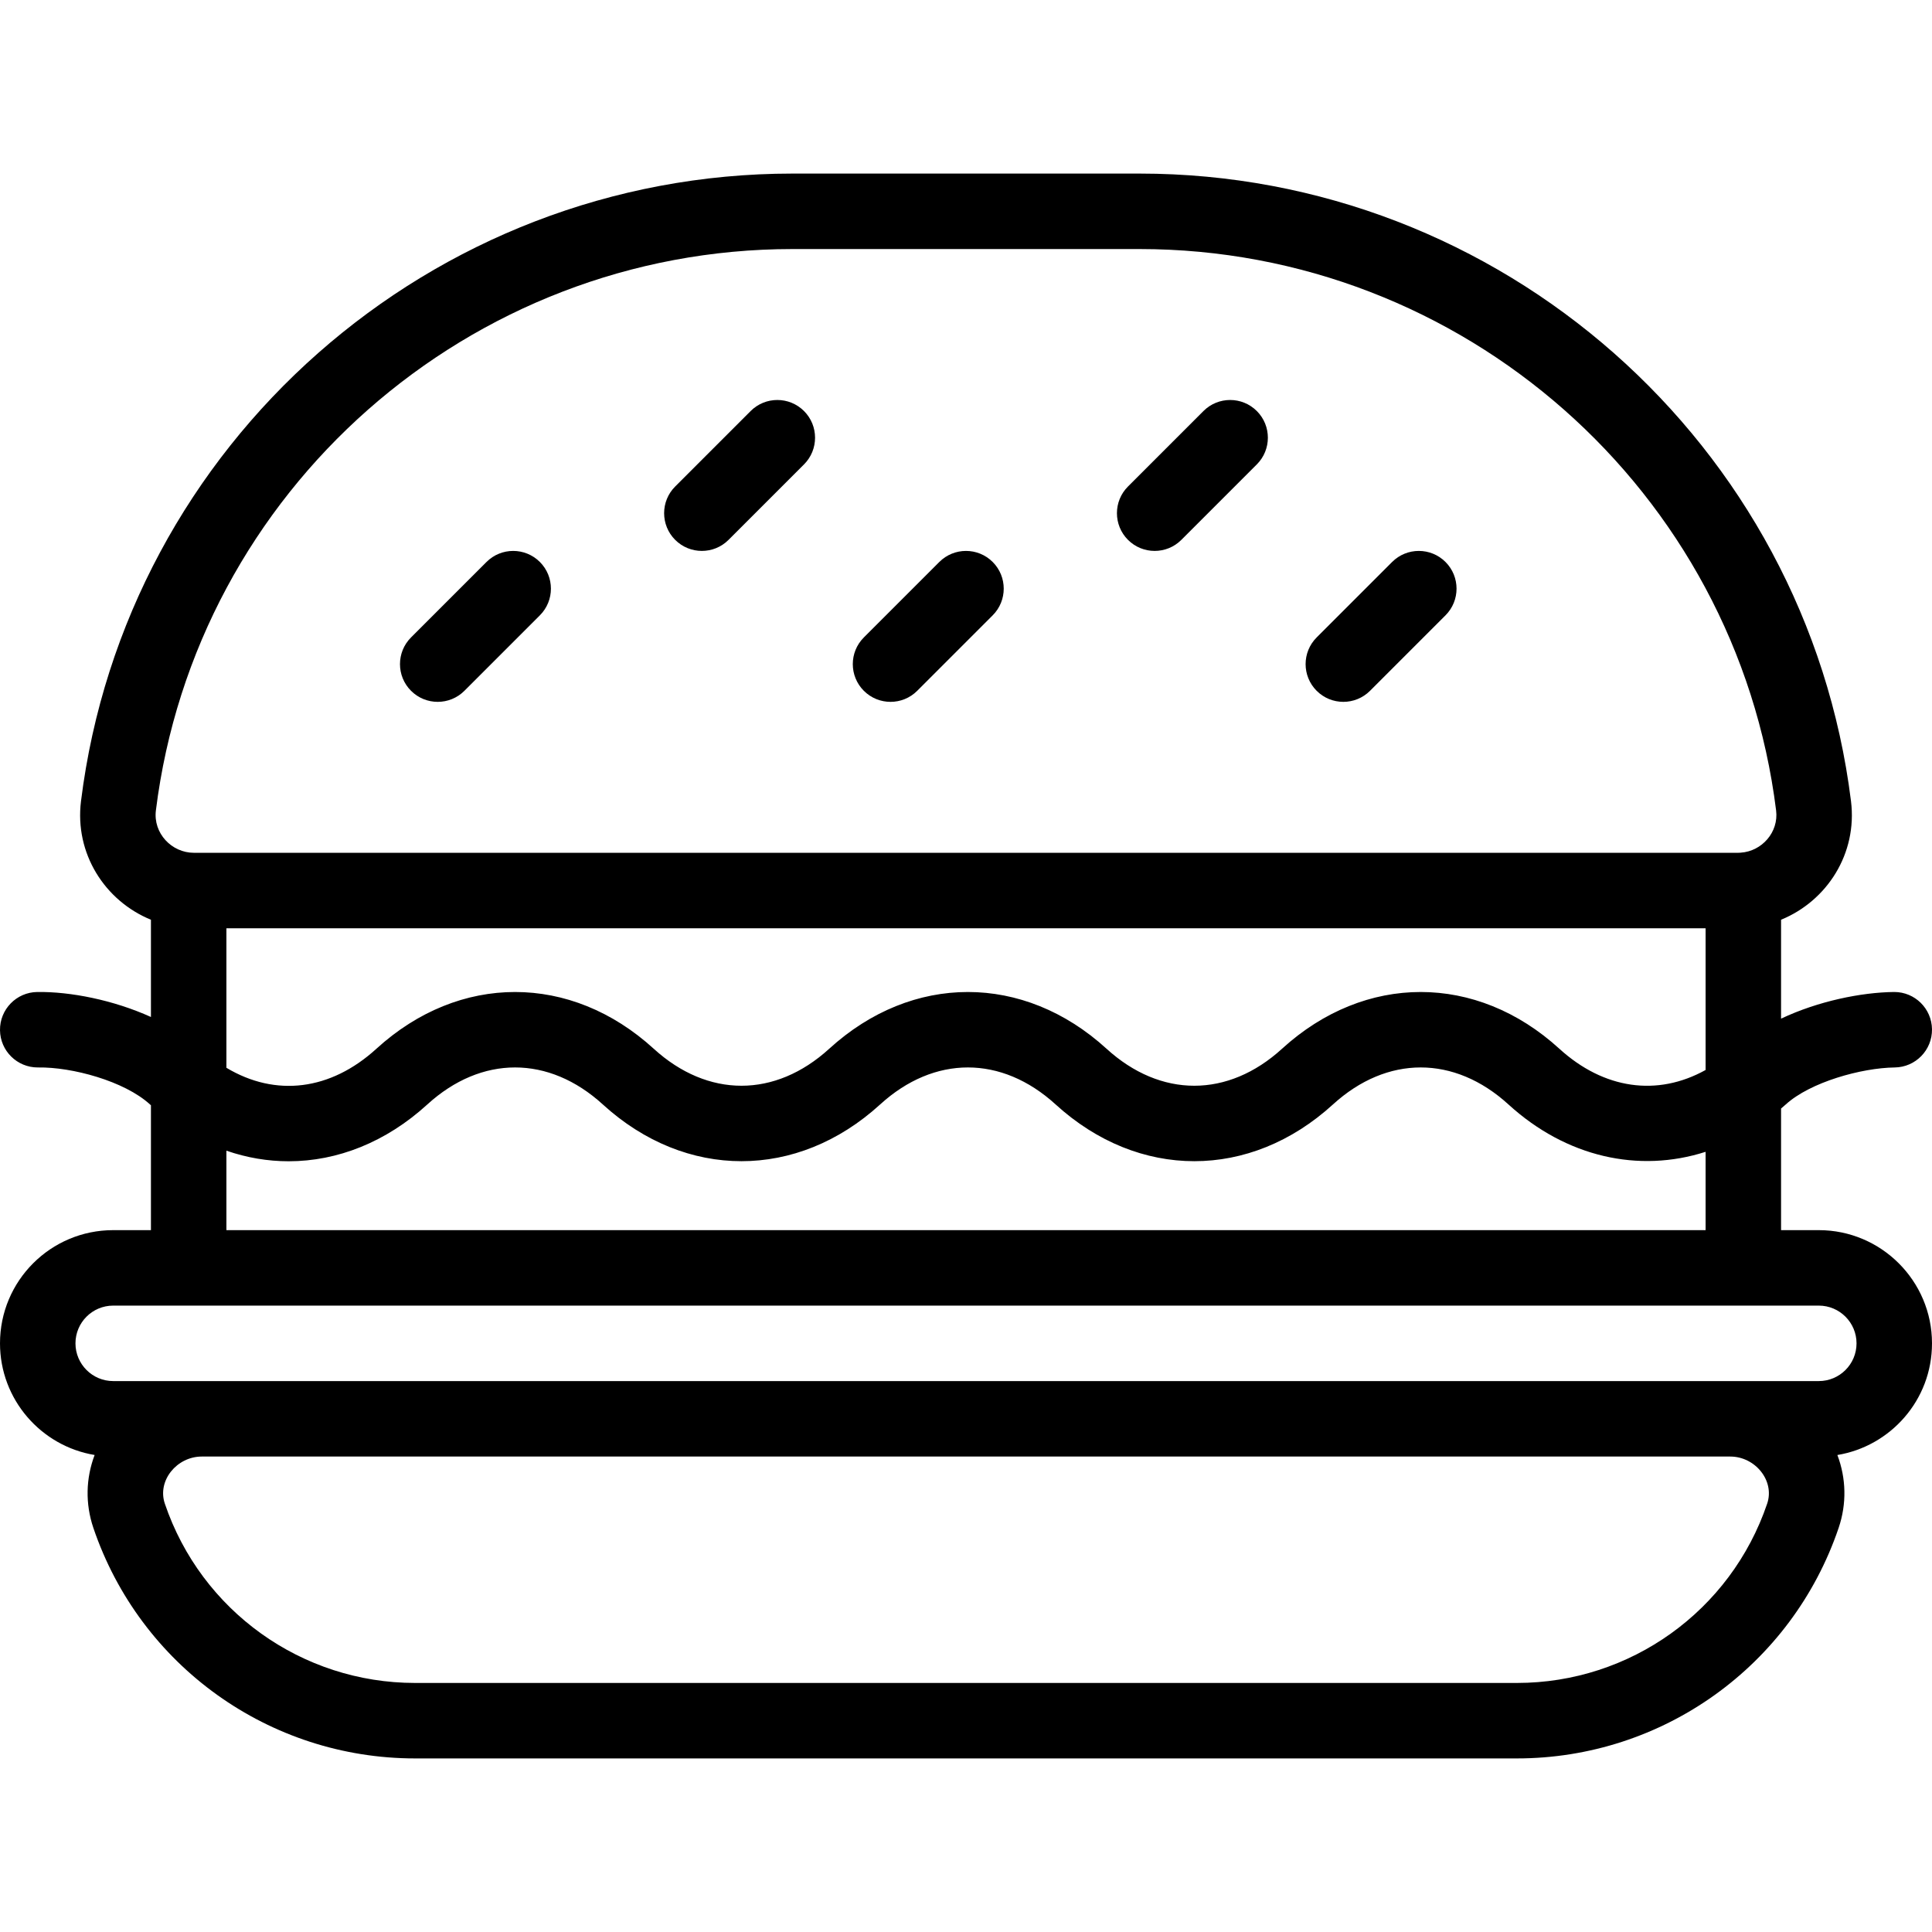
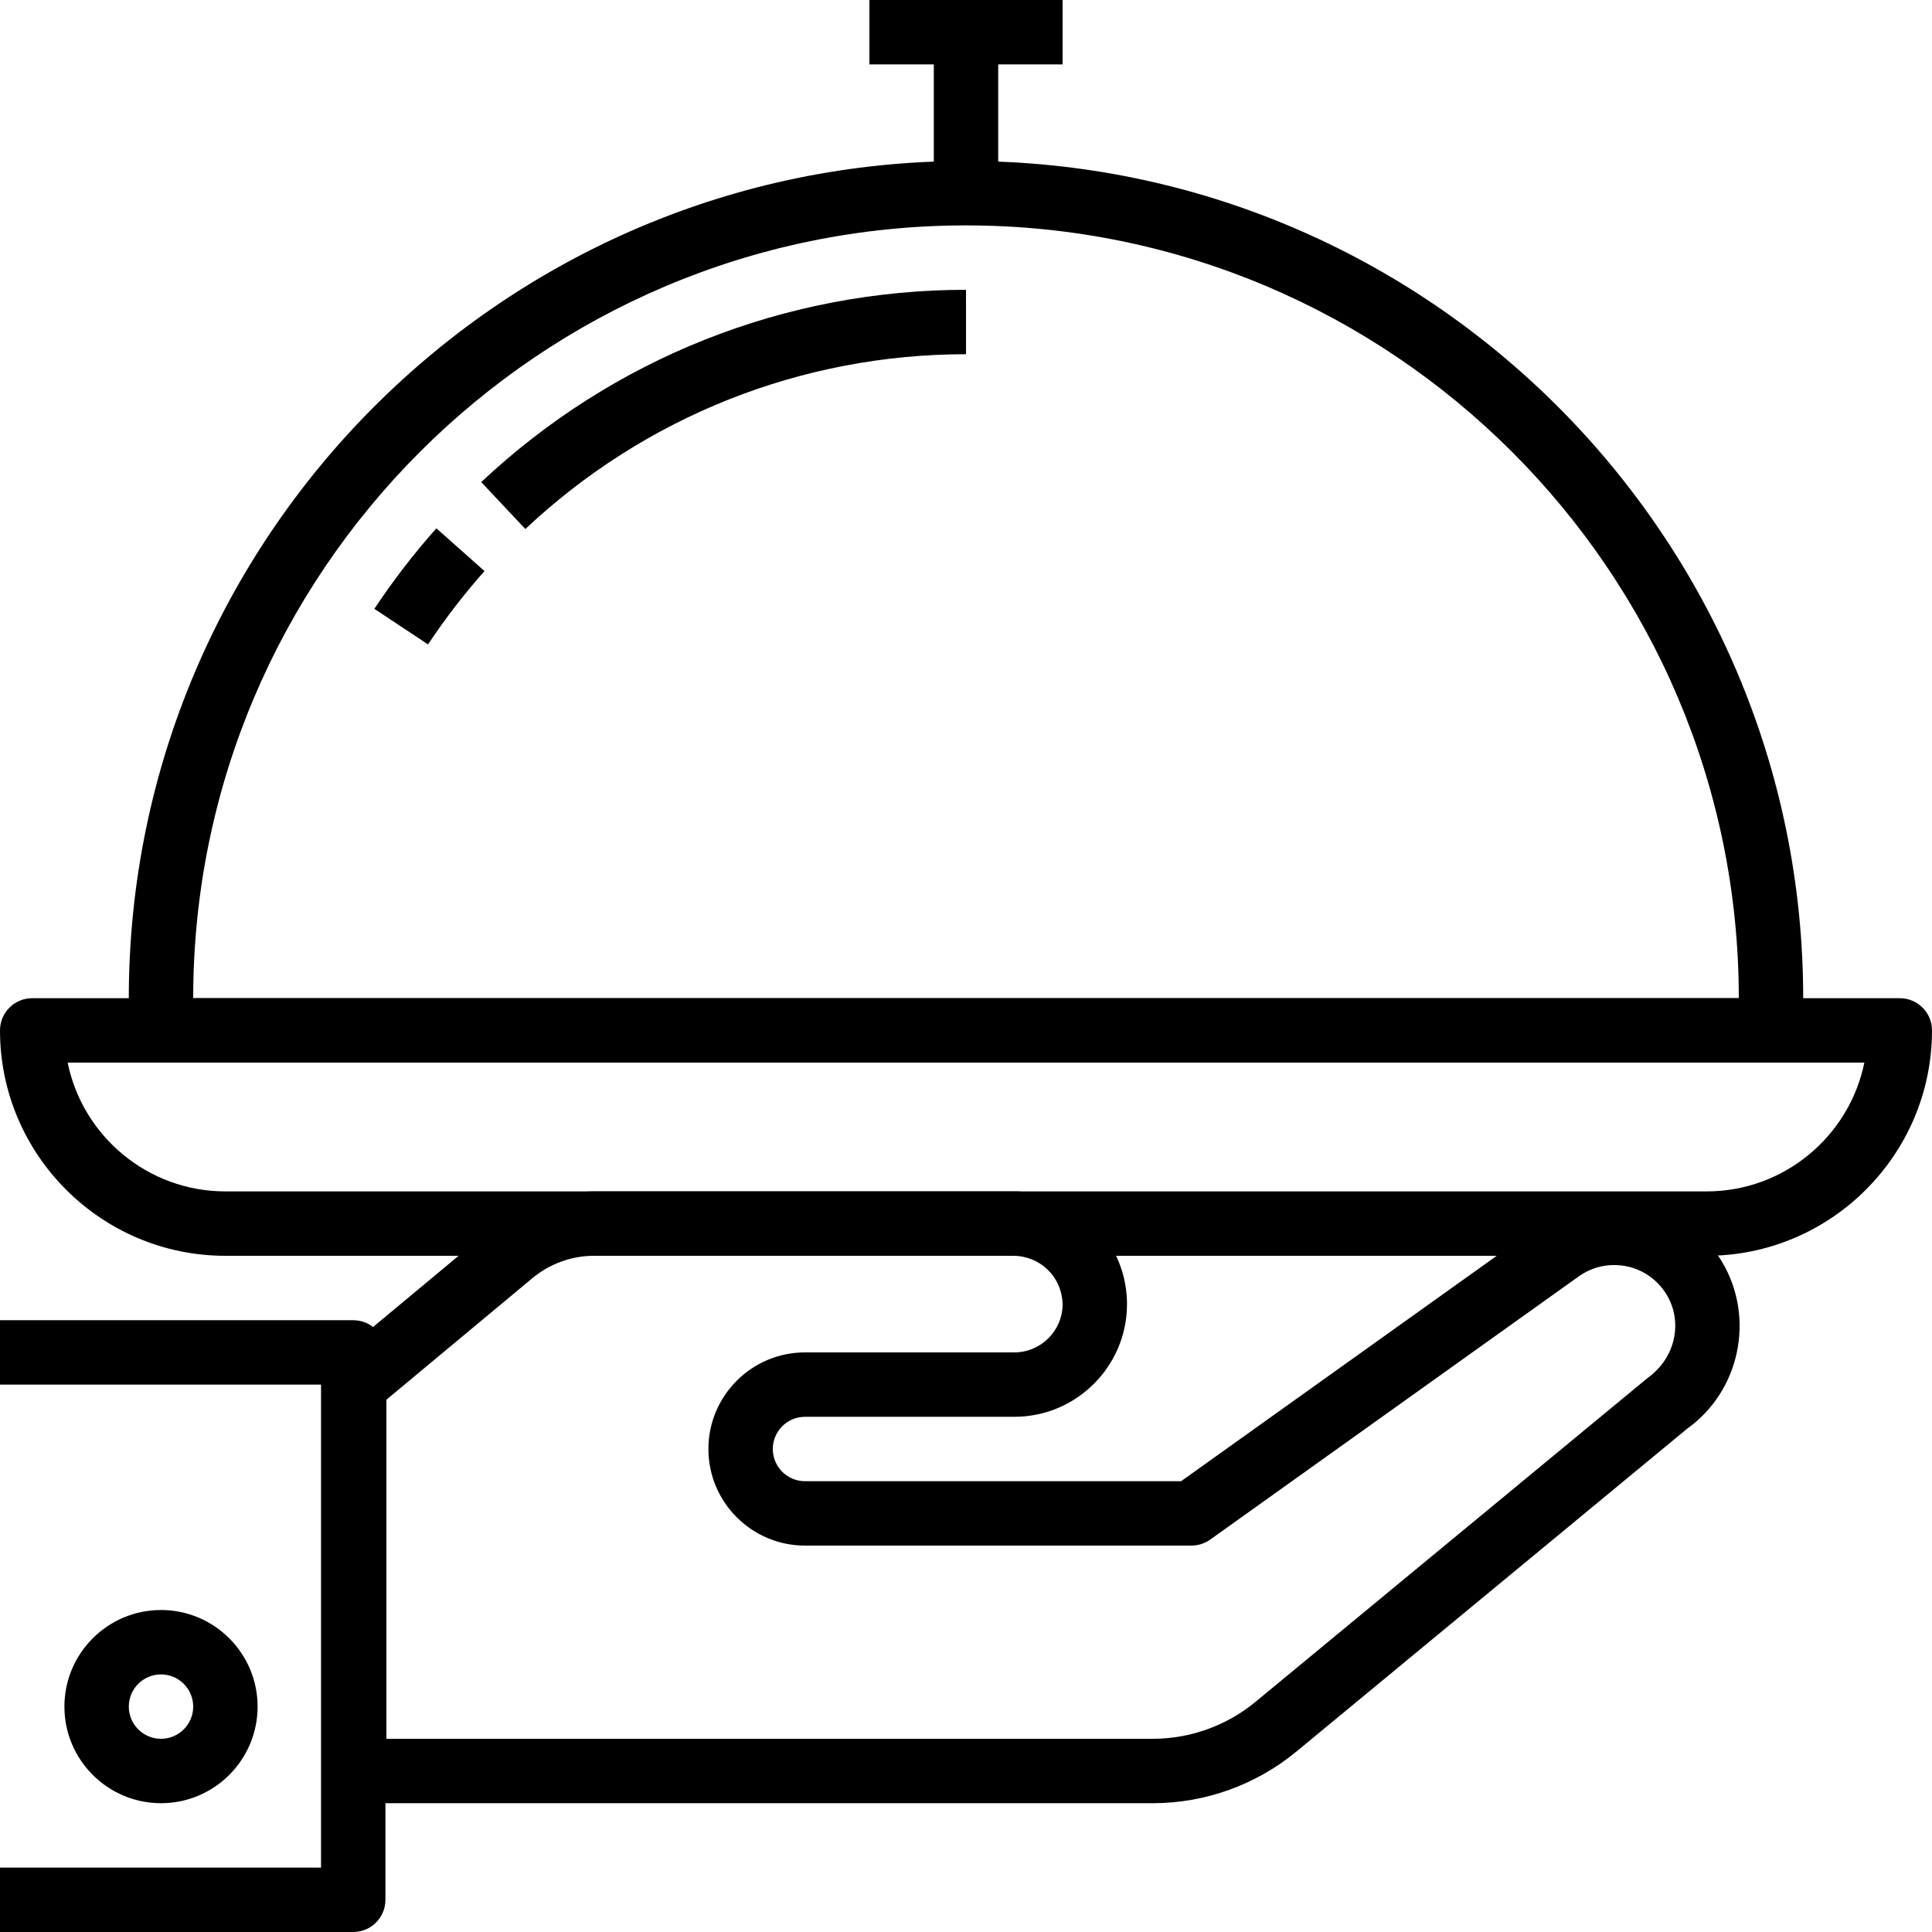
<svg xmlns="http://www.w3.org/2000/svg" version="1.1" id="Capa_1" x="0px" y="0px" viewBox="0 0 512 512" style="enable-background:new 0 0 512 512;" xml:space="preserve">
  <g>
    <g>
-       <path d="M383.071,148.928c-3.905-3.904-10.237-3.904-14.143,0l-20,20c-3.905,3.905-3.905,10.237,0,14.143    c3.907,3.906,10.238,3.905,14.143,0l20-20C386.976,159.166,386.976,152.834,383.071,148.928z" />
+       <path d="M456.354,334.396c-0.495-0.828-1.016-1.621-1.536-2.321c-5.171-7.228-12.86-12.006-21.632-13.449    c-8.73-1.442-17.579,0.614-24.781,5.786l-95.403,68.122h-99.669c-4.702,0-8.533-3.823-8.533-8.533s3.831-8.533,8.533-8.533H268.8    c16.469,0,29.867-13.397,29.867-29.867c0-0.094-0.009-0.879-0.017-0.964c-0.529-16.461-14.413-29.295-30.532-28.902h-111.01    c-9.839,0.085-19.422,3.61-26.974,9.907l-41.728,34.731c-1.946,1.63-3.072,4.028-3.072,6.562v102.4    c0,4.719,3.823,8.533,8.533,8.533h211.721c13.858-0.017,27.358-4.898,38.025-13.73l103.45-85.478    C461.116,368.648,465.195,349.21,456.354,334.396z M436.685,365.133L332.74,450.987c-7.629,6.315-17.28,9.796-27.162,9.813H102.4    v-89.865l38.664-32.188c4.54-3.78,10.283-5.897,16.12-5.948l111.206-0.008c7.074-0.009,12.979,5.342,13.21,12.809    c0,7.057-5.743,12.8-12.8,12.8h-55.467c-14.114,0-25.6,11.486-25.6,25.6s11.486,25.6,25.6,25.6h102.4    c1.775,0,3.507-0.555,4.975-1.587l97.638-69.726c3.516-2.526,7.791-3.507,12.075-2.825c4.275,0.708,8.013,3.029,10.581,6.613    c0.256,0.35,0.486,0.708,0.708,1.075C446.029,350.379,444.023,359.876,436.685,365.133z" />
    </g>
  </g>
  <g>
    <g>
-       <path d="M143.071,148.928c-3.905-3.904-10.237-3.904-14.143,0l-20,20c-3.905,3.905-3.905,10.237,0,14.143    c3.907,3.906,10.238,3.905,14.143,0l20-20C146.976,159.166,146.976,152.834,143.071,148.928z" />
+       <path d="M93.611,349.867H0v17.067h85.077v128H0V512h93.611c4.71,0,8.533-3.814,8.533-8.533V358.4    C102.144,353.681,98.321,349.867,93.611,349.867z" />
    </g>
  </g>
  <g>
    <g>
-       <path d="M333.071,108.928c-3.905-3.904-10.237-3.904-14.143,0l-20,20c-3.905,3.905-3.905,10.237,0,14.143    c3.907,3.906,10.238,3.905,14.143,0l20-20C336.976,119.166,336.976,112.834,333.071,108.928z" />
+       <path d="M42.667,426.667c-14.114,0-25.6,11.486-25.6,25.6c0,14.114,11.486,25.6,25.6,25.6s25.6-11.486,25.6-25.6    C68.267,438.153,56.781,426.667,42.667,426.667z M42.667,460.8c-4.702,0-8.533-3.823-8.533-8.533c0-4.71,3.831-8.533,8.533-8.533    c4.702,0,8.533,3.823,8.533,8.533C51.2,456.977,47.369,460.8,42.667,460.8z" />
    </g>
  </g>
  <g>
    <g>
-       <path d="M213.071,108.928c-3.905-3.904-10.237-3.904-14.143,0l-20,20c-3.905,3.905-3.905,10.237,0,14.143    c3.907,3.906,10.238,3.905,14.143,0l20-20C216.976,119.166,216.976,112.834,213.071,108.928z" />
+       <path d="M503.467,264.533H8.533c-4.71,0-8.533,3.814-8.533,8.533c0,32.93,26.795,59.733,59.733,59.733h392.533    c32.93,0,59.733-26.803,59.733-59.733C512,268.348,508.186,264.533,503.467,264.533z M452.267,315.733H59.733    c-20.608,0-37.845-14.686-41.805-34.133h476.143C490.112,301.047,472.875,315.733,452.267,315.733z" />
    </g>
  </g>
  <g>
    <g>
-       <path d="M263.071,148.928c-3.905-3.904-10.237-3.904-14.143,0l-20,20c-3.905,3.905-3.905,10.237,0,14.143    c3.907,3.906,10.238,3.905,14.143,0l20-20C266.976,159.166,266.976,152.834,263.071,148.928z" />
+       <path d="M256,42.667c-122.334,0-221.867,99.533-221.867,221.867v8.533c0,4.719,3.823,8.533,8.533,8.533h426.667    c4.719,0,8.533-3.814,8.533-8.533v-8.533C477.867,142.199,378.342,42.667,256,42.667z M51.2,264.533    c0-112.922,91.878-204.8,204.8-204.8s204.8,91.878,204.8,204.8H51.2z" />
    </g>
  </g>
  <g>
    <g>
-       <path d="M512,356c0-16.542-13.458-30-30-30h-10v-32.23c0.412-0.358,0.832-0.701,1.237-1.07c6.491-5.917,20.049-9.7,28.889-9.812    c5.522-0.069,9.943-4.603,9.873-10.125c-0.069-5.479-4.532-9.874-9.997-9.874c-0.042,0-0.086,0-0.128,0.001    c-8.581,0.108-19.982,2.386-29.874,7.063V243.74c12.176-4.983,20.271-17.519,18.533-31.435C478.737,117.496,397.686,46,302,46h-92    c-95.686,0-176.737,71.496-188.533,166.301c-1.733,13.875,6.307,26.437,18.533,31.44v25.771    c-9.929-4.498-21.357-6.748-30.131-6.622c-5.522,0.072-9.94,4.608-9.868,10.131c0.072,5.478,4.535,9.868,9.997,9.868    c0.044,0,0.089,0,0.134-0.001c8.942-0.137,22.822,3.599,29.592,9.774c0.09,0.083,0.186,0.161,0.277,0.243V326H30    c-16.574,0-30,13.424-30,30c0,14.865,10.87,27.233,25.078,29.589c-2.337,6.169-2.505,12.909-0.338,19.313    C37.134,441.446,71.397,466,110,466h292c38.603,0,72.866-24.554,85.263-61.104c2.165-6.398,1.997-13.135-0.339-19.303    C500.864,383.301,512,371.17,512,356z M41.313,214.774C51.867,129.959,124.386,66,210,66h92    c85.614,0,158.133,63.959,168.687,148.779c0.722,5.779-3.787,10.811-9.356,11.184c-0.066,0.004-0.132,0.01-0.198,0.016    c-0.171,0.015-0.342,0.021-0.513,0.021H51.38C45.49,226,40.56,220.814,41.313,214.774z M413.238,277.92    c-21.975-20.039-51.502-20.039-73.477,0c-14.349,13.084-32.175,13.084-46.523,0c-21.975-20.039-51.502-20.039-73.477,0    c-14.349,13.084-32.175,13.084-46.523,0c-21.975-20.038-51.502-20.04-73.479,0.002C87.598,289.02,73.029,290.781,60,282.975V246    h392v37.555C439.241,290.654,425.047,288.689,413.238,277.92z M452,305.243V326H60v-21.057c5.407,1.871,10.956,2.807,16.5,2.806    c12.905,0,25.776-5.048,36.739-15.051c14.348-13.084,32.175-13.084,46.523,0c21.975,20.041,51.503,20.04,73.477,0    c14.349-13.084,32.176-13.084,46.523,0c21.975,20.041,51.503,20.04,73.477,0c14.348-13.085,32.175-13.083,46.523,0    C415.059,306.65,434.265,310.938,452,305.243z M468.32,398.479C458.68,426.902,432.028,446,402,446H110    c-30.028,0-56.68-19.098-66.317-47.515C41.608,392.355,46.901,386,53.46,386h405.08C465.123,386,470.382,392.385,468.32,398.479z     M482,366H30c-5.514,0-10-4.486-10-10c0-5.521,4.479-10,10-10h452c5.514,0,10,4.486,10,10C492,361.521,487.521,366,482,366z" />
+       <path d="M115.644,140.006c-5.965,6.707-11.494,13.884-16.435,21.342l14.225,9.429c4.506-6.793,9.54-13.338,14.967-19.439    L115.644,140.006z" />
+     </g>
+   </g>
+   <g>
+     <g>
+       <path d="M256,76.8c-47.923,0.026-93.551,18.133-128.469,50.961l11.691,12.433c31.744-29.85,73.224-46.302,116.787-46.327L256,76.8    z" />
+     </g>
+   </g>
+   <g>
+     <g>
+       <rect x="230.4" width="51.2" height="17.067" />
+     </g>
+   </g>
+   <g>
+     <g>
+       <rect x="247.467" y="8.533" width="17.067" height="42.667" />
    </g>
  </g>
  <g>
</g>
  <g>
</g>
  <g>
</g>
  <g>
</g>
  <g>
</g>
  <g>
</g>
  <g>
</g>
  <g>
</g>
  <g>
</g>
  <g>
</g>
  <g>
</g>
  <g>
</g>
  <g>
</g>
  <g>
</g>
  <g>
</g>
</svg>
